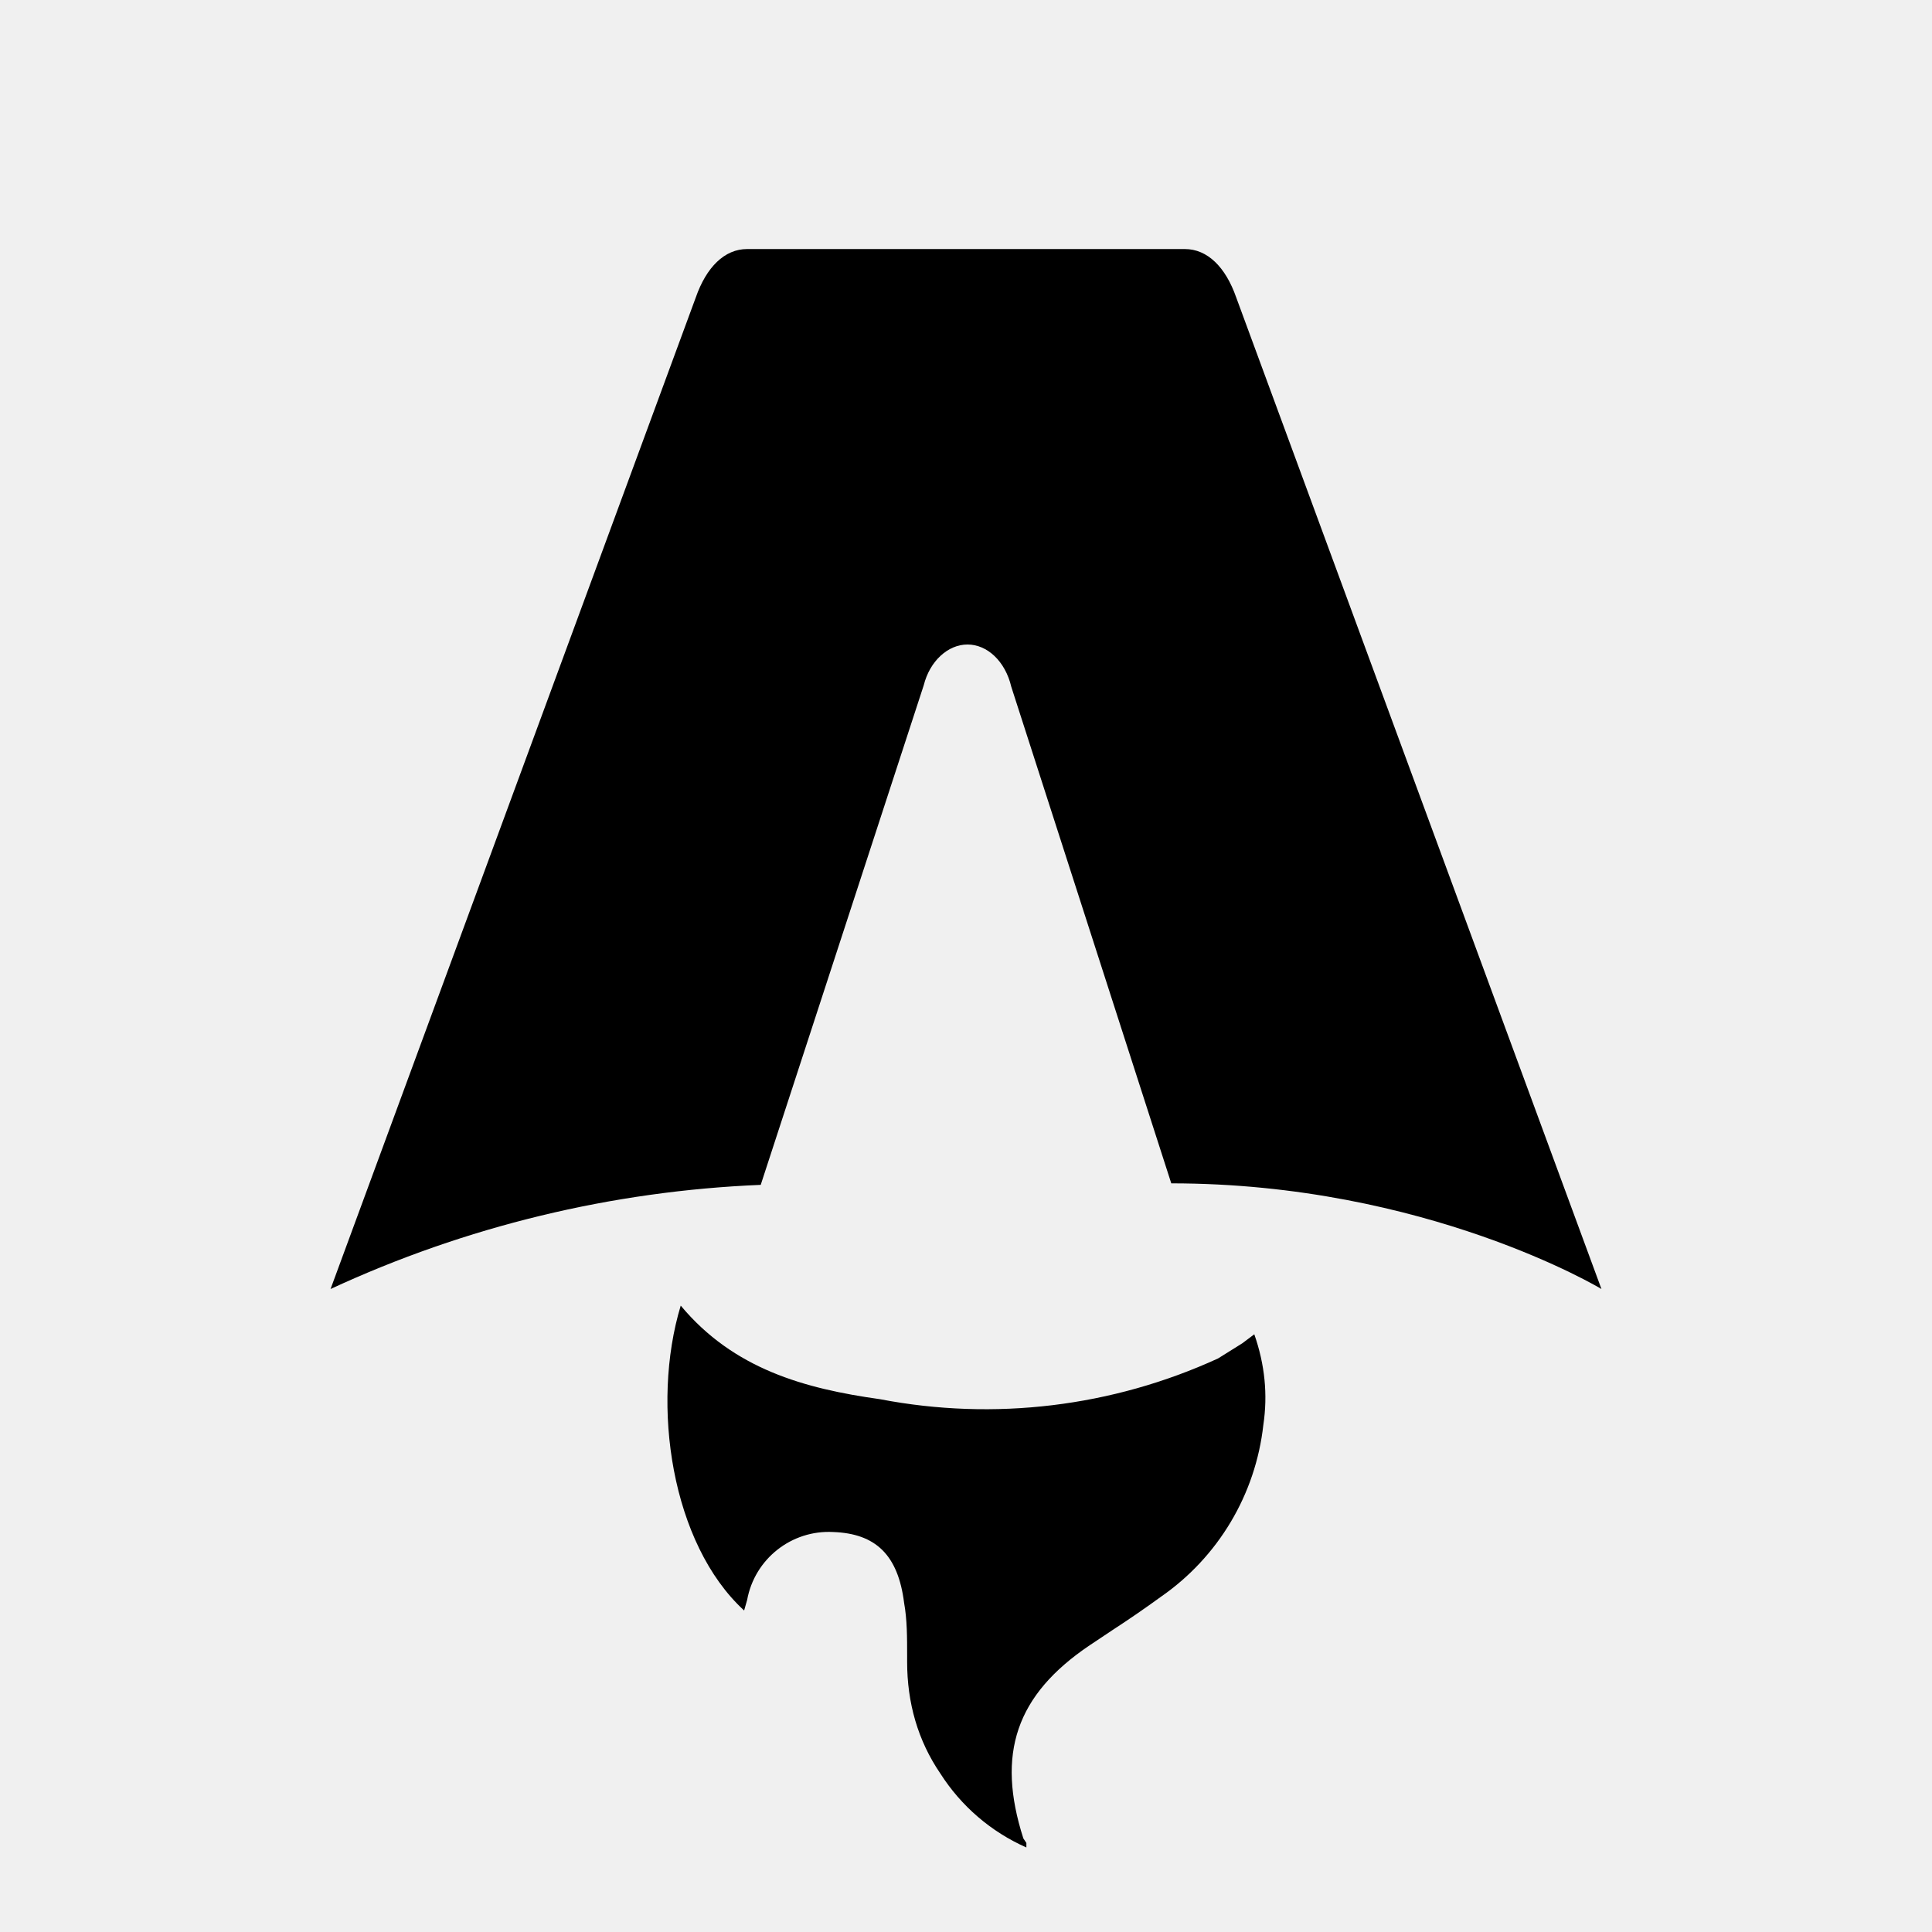
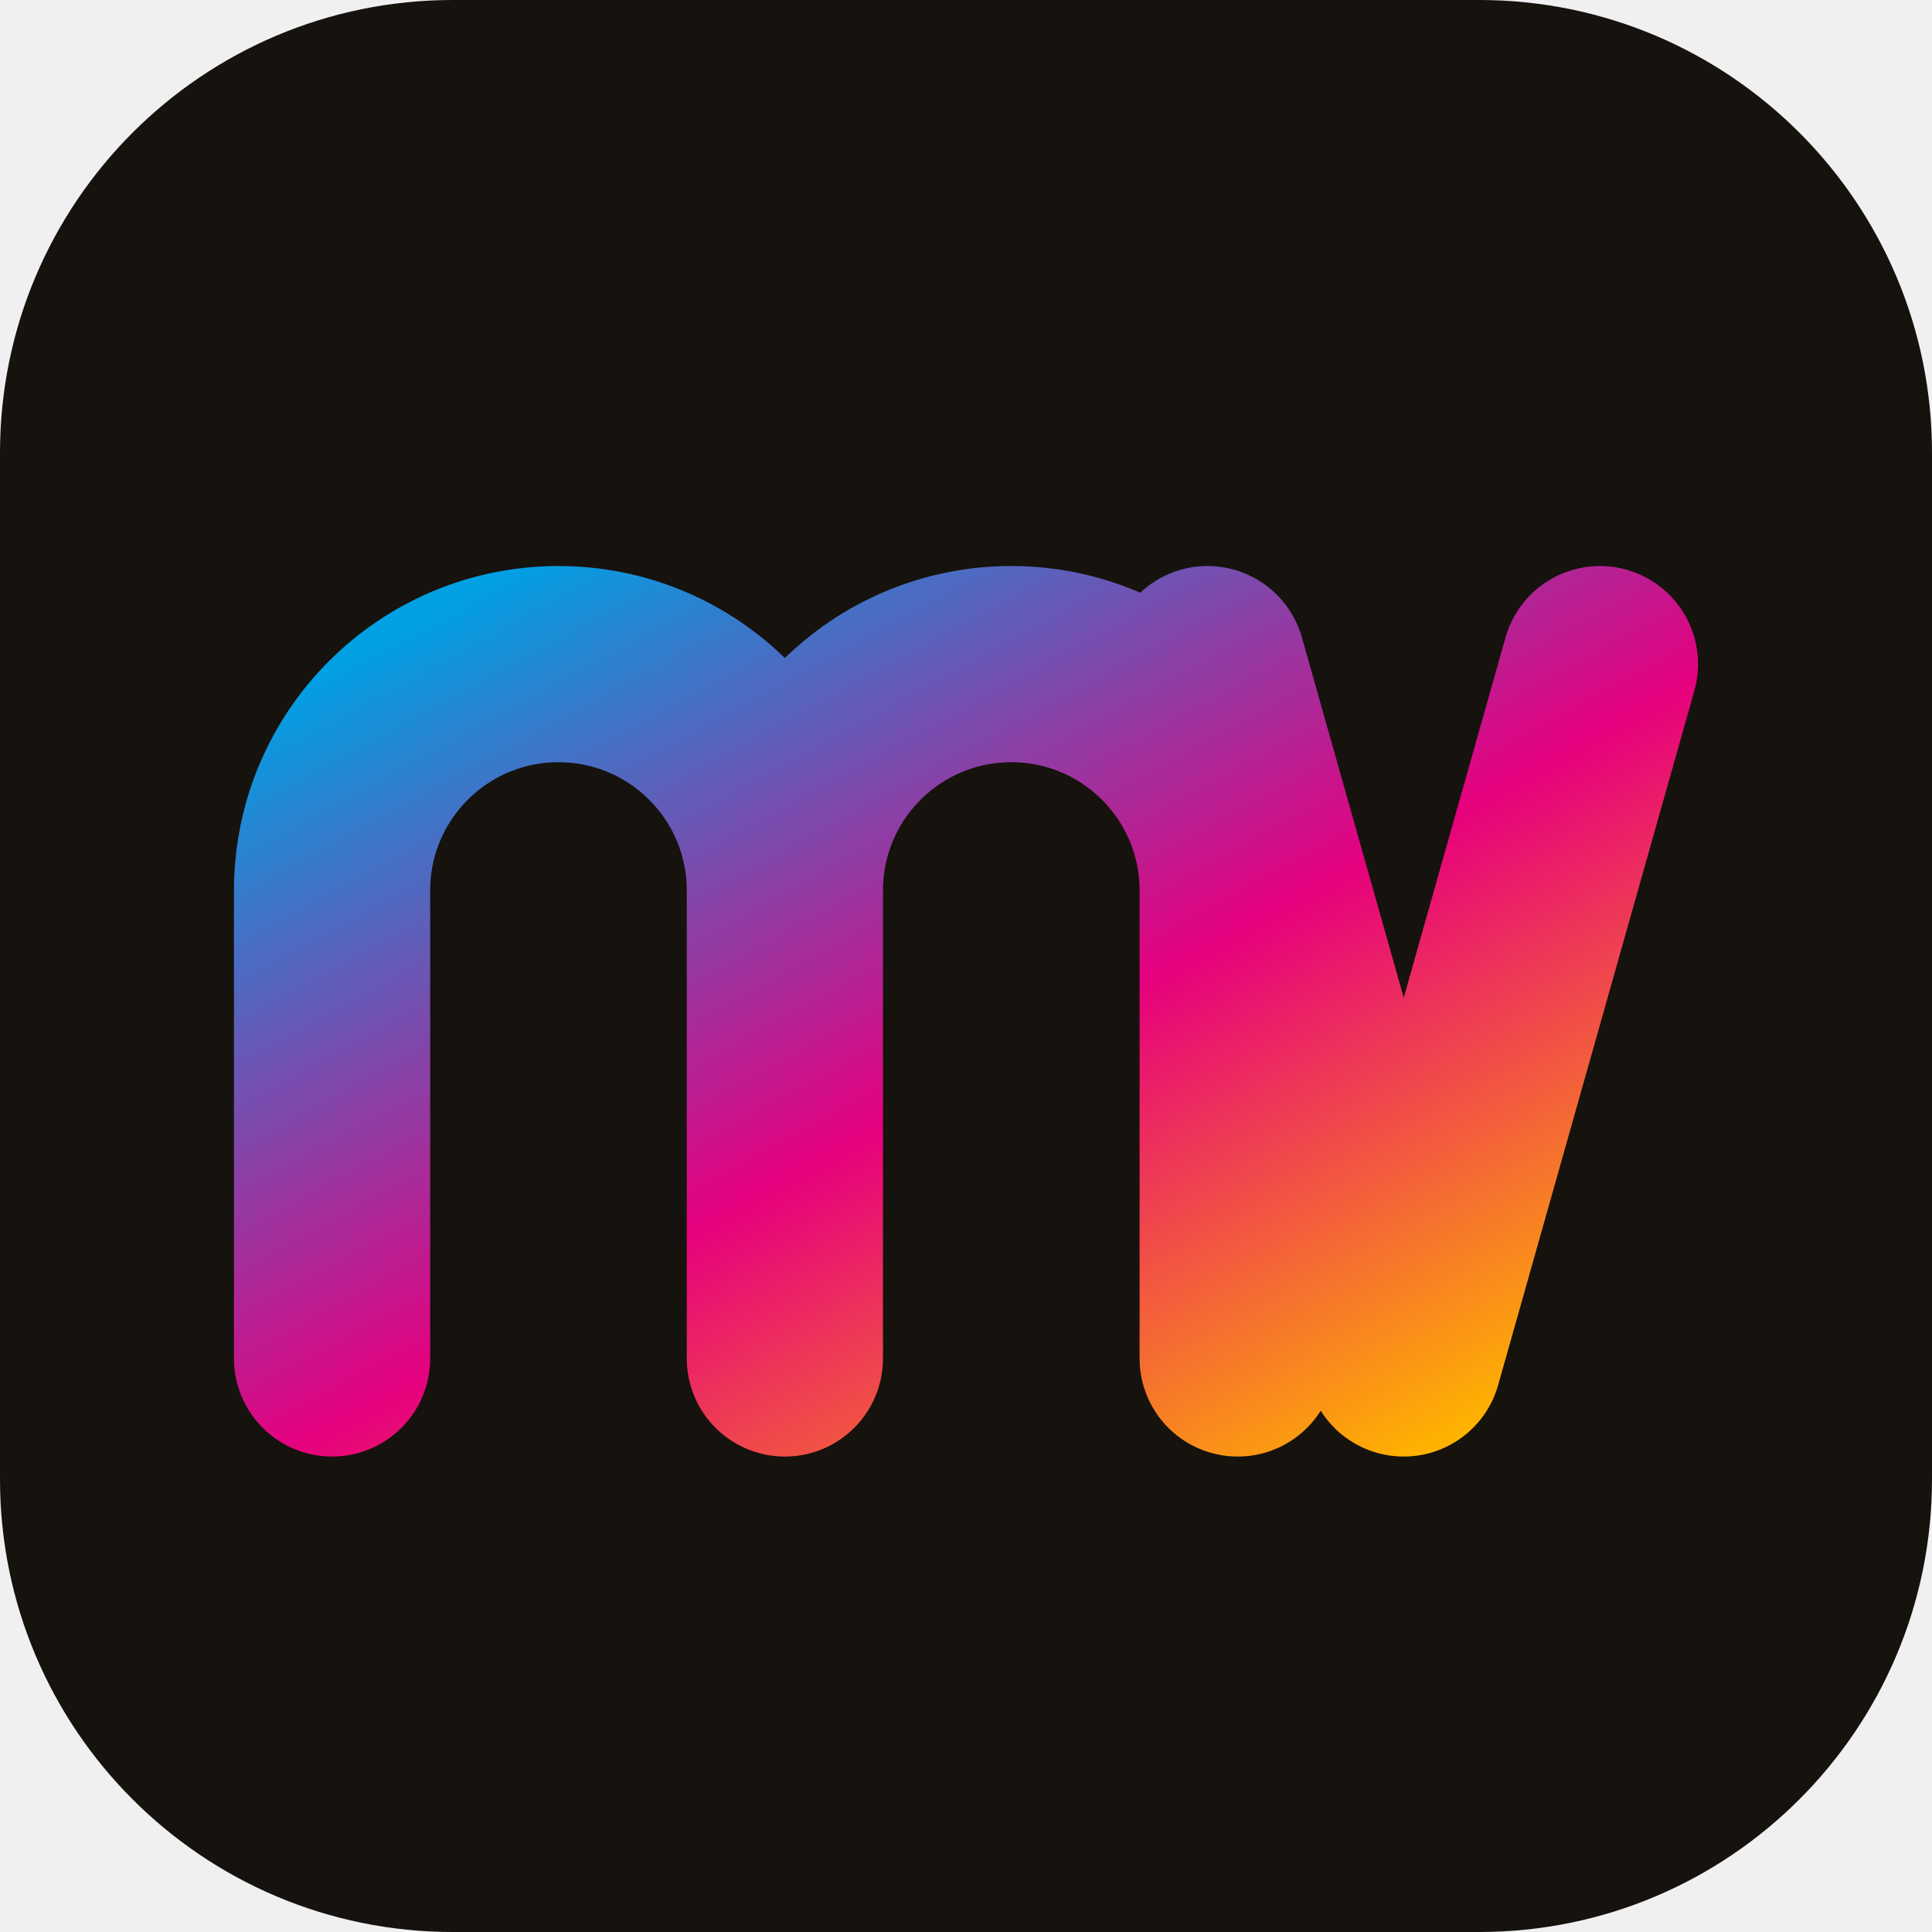
- <svg xmlns="http://www.w3.org/2000/svg" fill="none" viewBox="0 0 128 128">
-   <path d="M50.4 78.5a75.1 75.1 0 0 0-28.5 6.9l24.2-65.7c.7-2 1.9-3.2 3.4-3.2h29c1.5 0 2.7 1.2 3.4 3.2l24.2 65.7s-11.6-7-28.5-7L67 45.5c-.4-1.7-1.6-2.8-2.9-2.8-1.3 0-2.5 1.1-2.9 2.7L50.4 78.5Zm-1.1 28.2Zm-4.2-20.2c-2 6.6-.6 15.8 4.2 20.2a17.5 17.5 0 0 1 .2-.7 5.5 5.5 0 0 1 5.7-4.5c2.8.1 4.3 1.5 4.7 4.7.2 1.1.2 2.3.2 3.5v.4c0 2.7.7 5.2 2.2 7.4a13 13 0 0 0 5.7 4.9v-.3l-.2-.3c-1.8-5.6-.5-9.5 4.4-12.8l1.5-1a73 73 0 0 0 3.2-2.2 16 16 0 0 0 6.8-11.4c.3-2 .1-4-.6-6l-.8.6-1.6 1a37 37 0 0 1-22.4 2.7c-5-.7-9.7-2-13.2-6.2Z" />
-   <style>
-         path { fill: #000; }
-         @media (prefers-color-scheme: dark) {
-             path { fill: #FFF; }
-         }
-     </style>
+ <svg xmlns="http://www.w3.org/2000/svg" viewBox="0 0 64 64">
+   <defs>
+     <linearGradient id="mv" x1="0" y1="0" x2="1" y2="1">
+       <stop offset="0" stop-color="#00A0E3" />
+       <stop offset=".55" stop-color="#E6007E" />
+       <stop offset="1" stop-color="#FFB300" />
+     </linearGradient>
+   </defs>
+   <rect width="64" height="64" rx="15" fill="#16120E" />
+   <path d="M11 45V29.5a7.5 7.5 0 0 1 15 0V45M26 29.5a7.5 7.5 0 0 1 15 0V45M40 22l6.5 23L53 22" fill="none" stroke="url(#mv)" stroke-width="6.5" stroke-linecap="round" stroke-linejoin="round" />
</svg>
